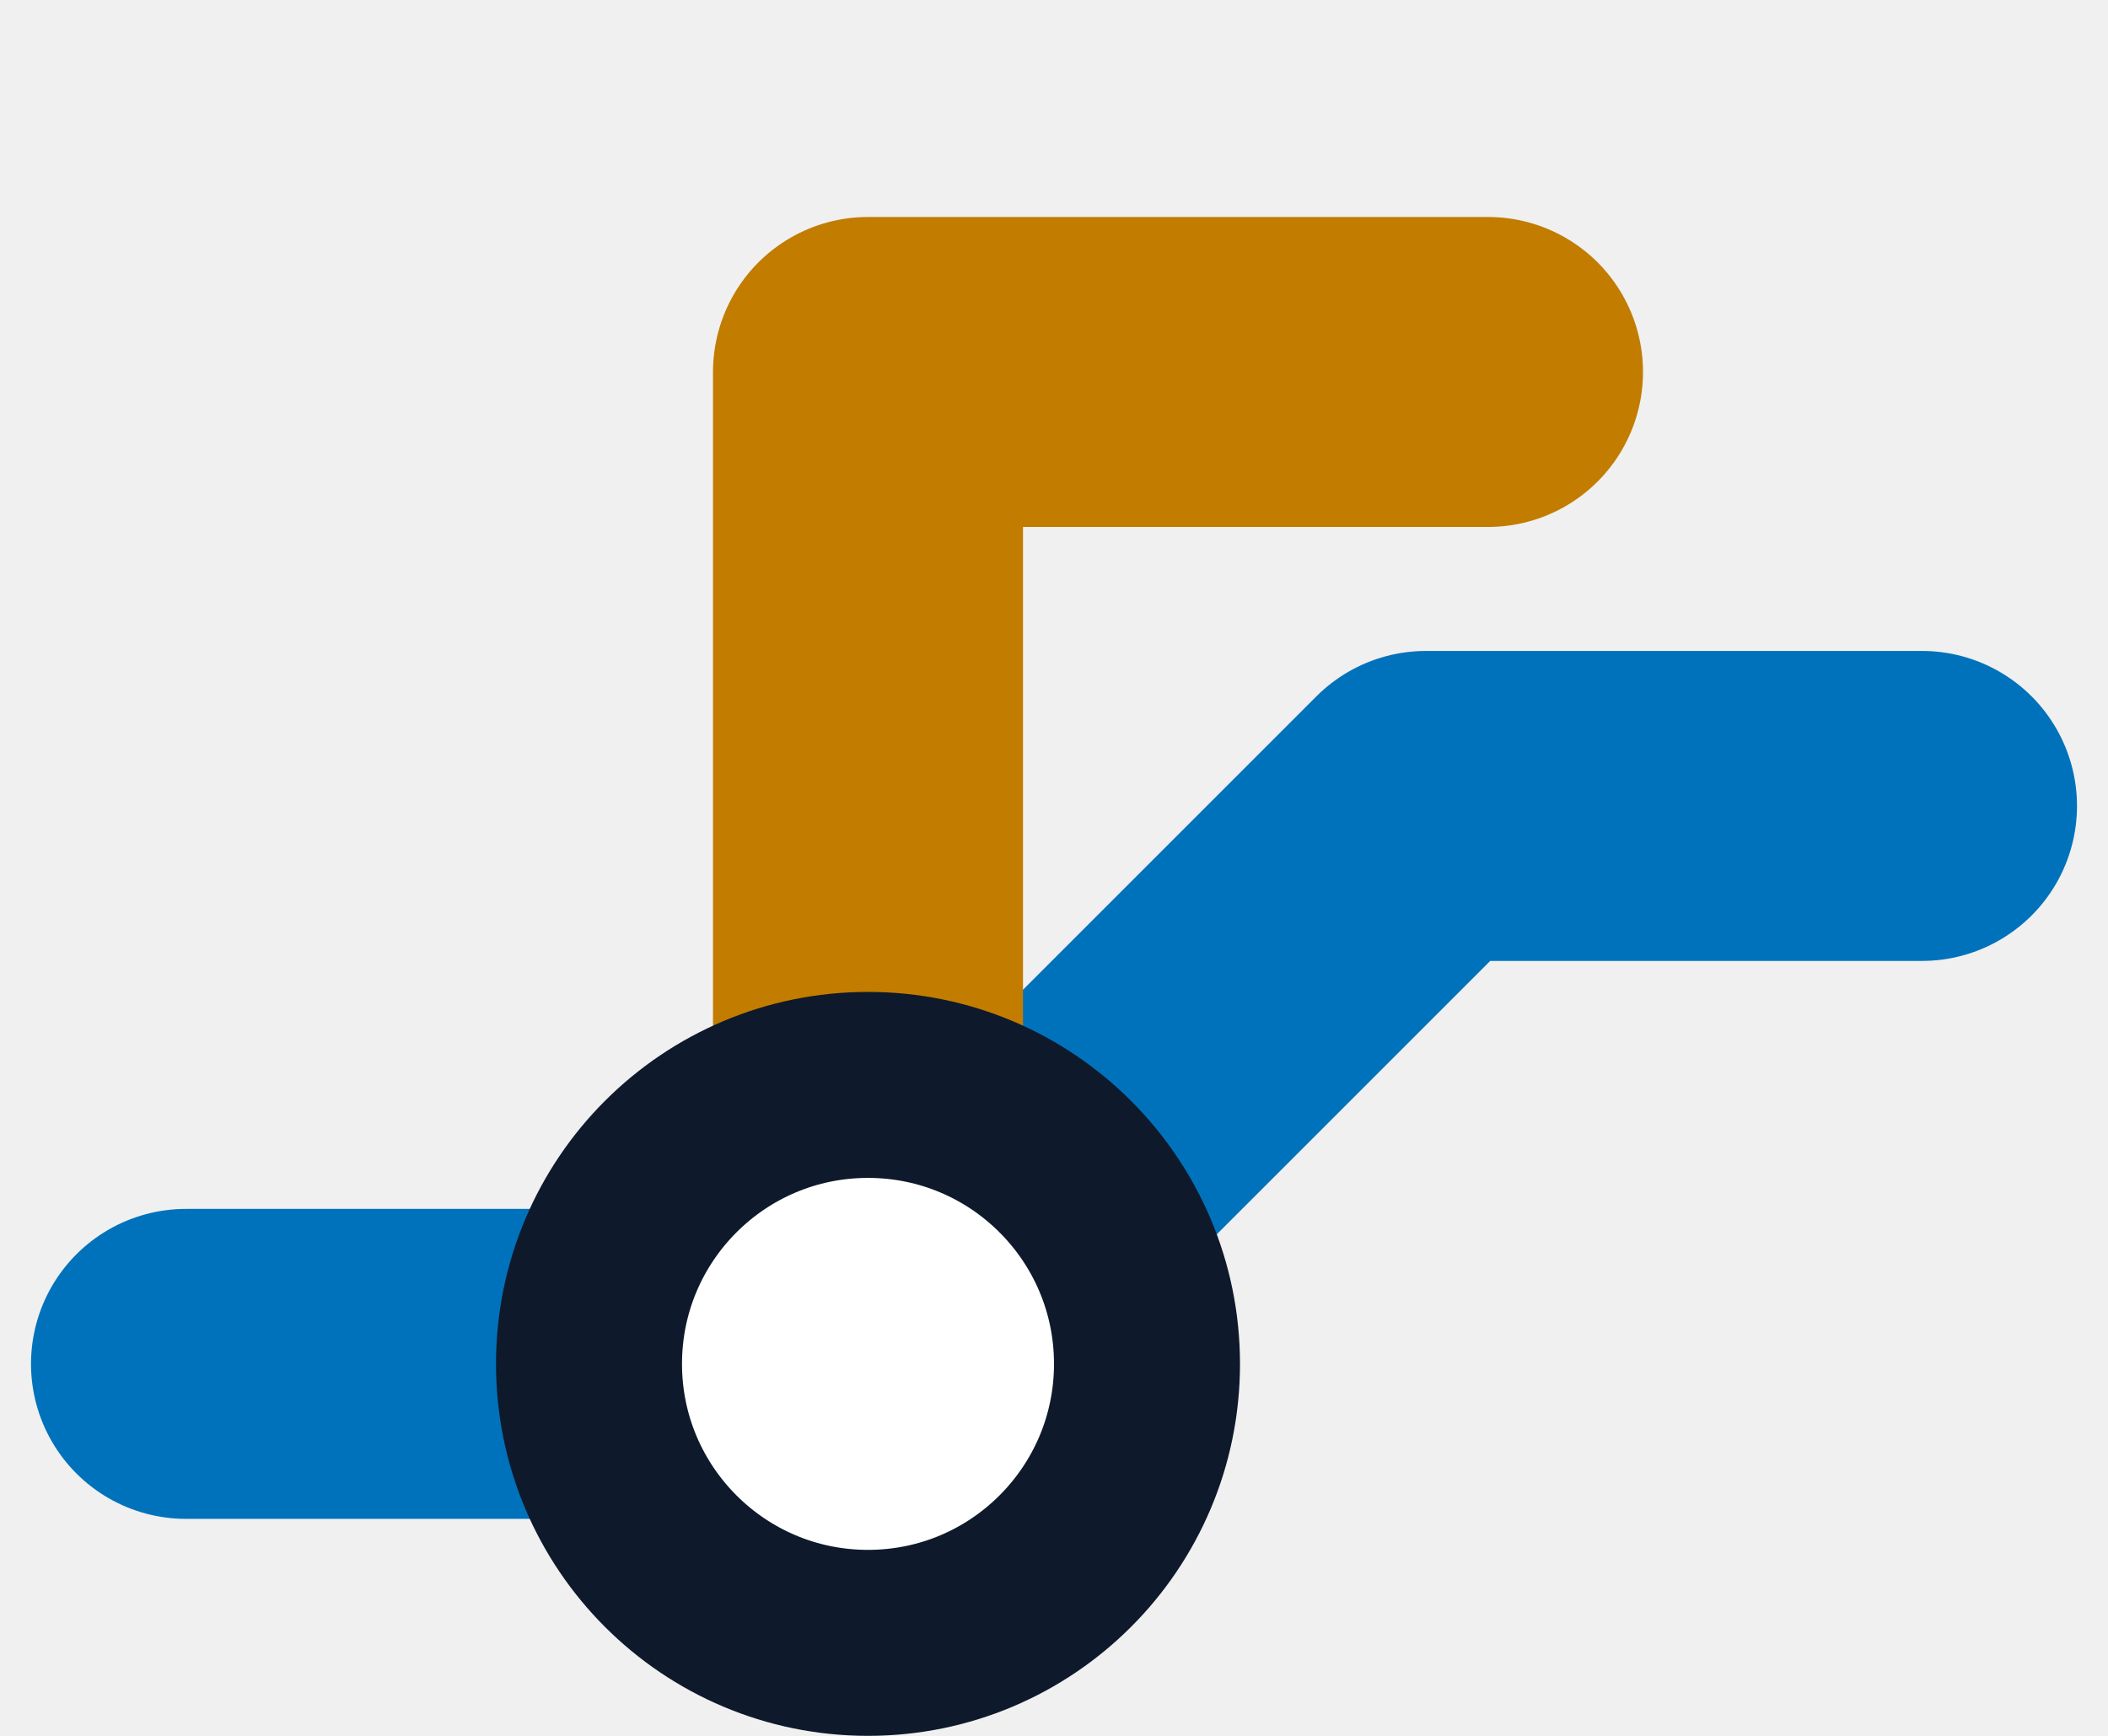
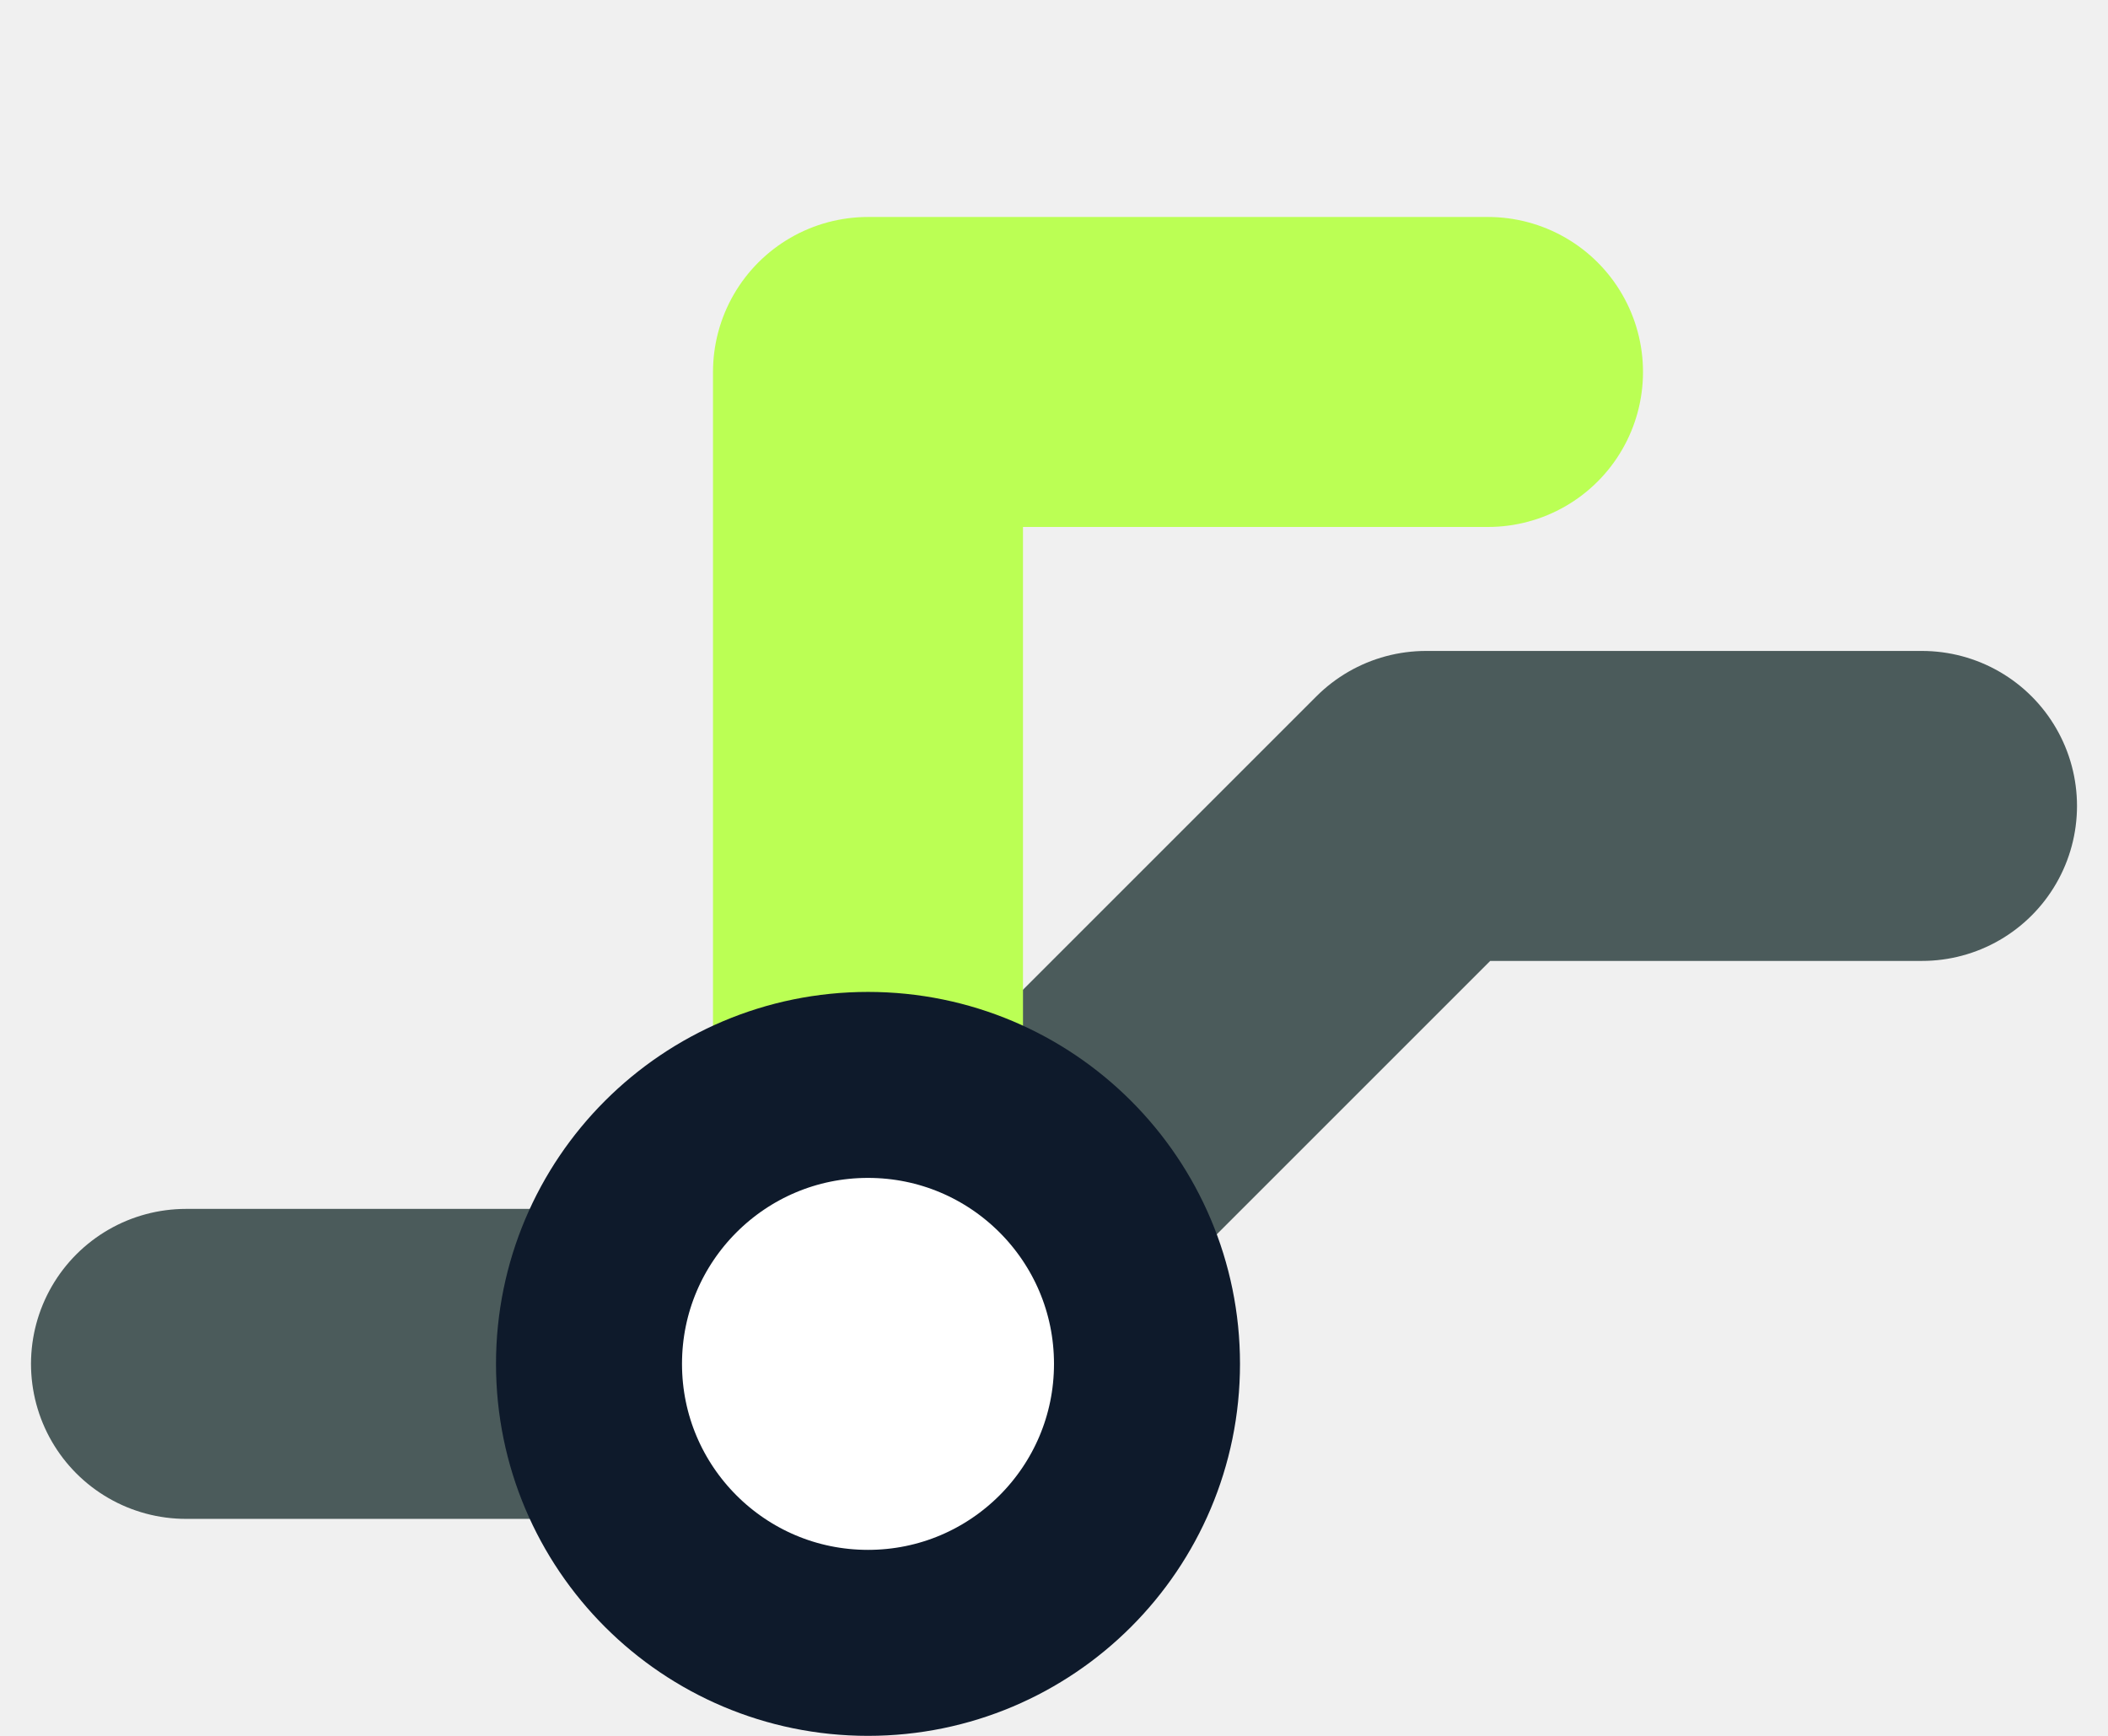
<svg xmlns="http://www.w3.org/2000/svg" width="34" height="28" viewBox="0 0 34 28">
-   <path d="M3 22h11l9-9h8" stroke="#0072bc" stroke-width="5" fill="none" stroke-linecap="round" stroke-linejoin="round" />
-   <path d="M14 22V6h10" stroke="#c27c00" stroke-width="5" fill="none" stroke-linecap="round" stroke-linejoin="round" />
+   <path d="M3 22h11l9-9h8" stroke="#4b5b5b" stroke-width="5" fill="none" stroke-linecap="round" stroke-linejoin="round" />
+   <path d="M14 22V6h10" stroke="#bbff54" stroke-width="5" fill="none" stroke-linecap="round" stroke-linejoin="round" />
  <circle cx="14" cy="22" r="4.5" fill="#fff" stroke="#0e1a2b" stroke-width="3" />
</svg>
